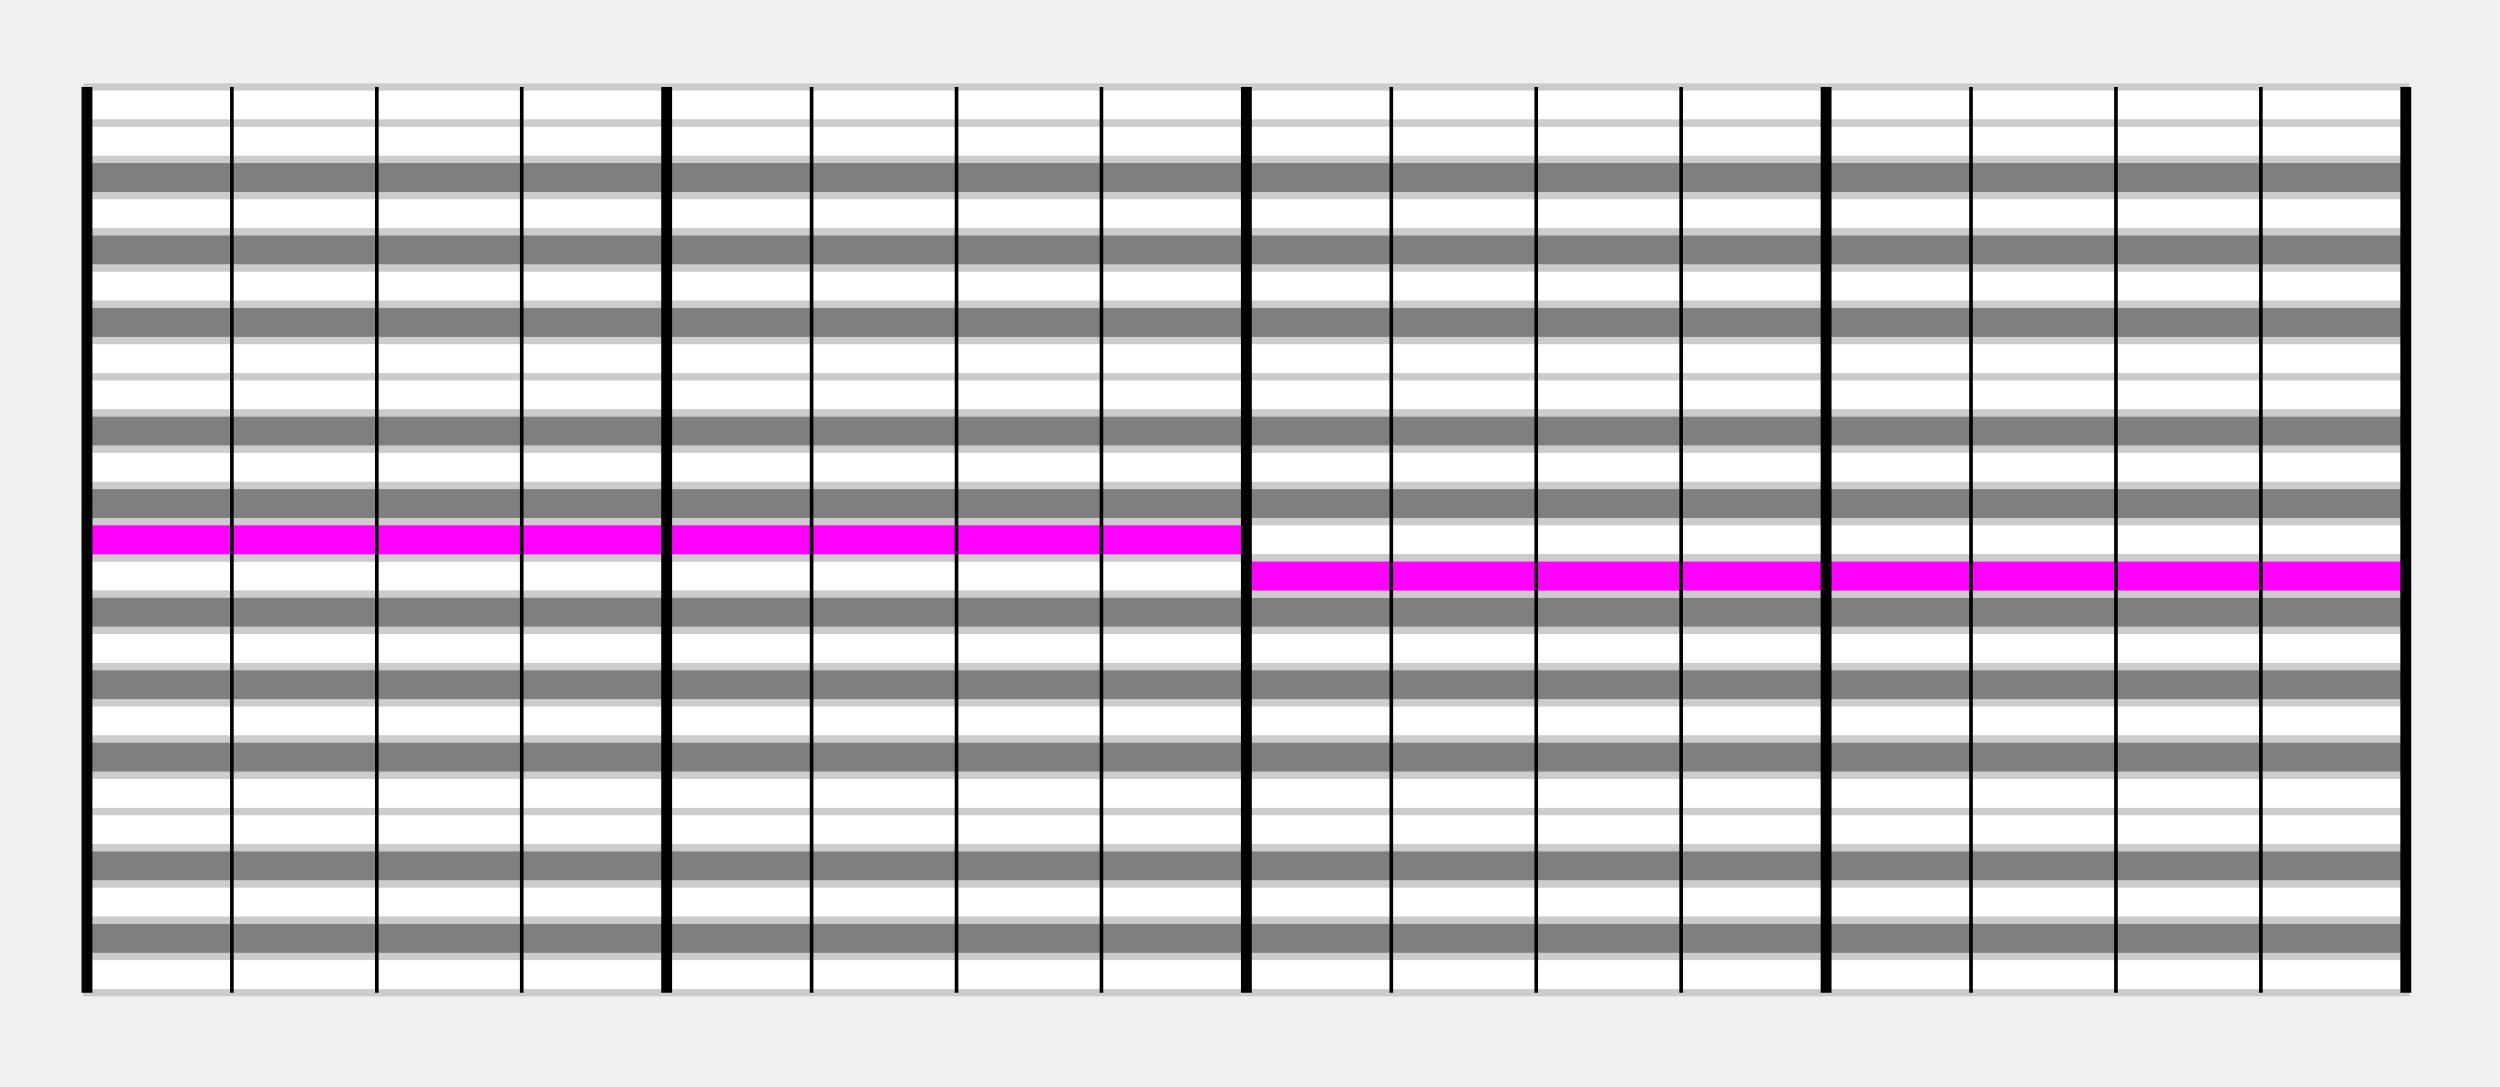
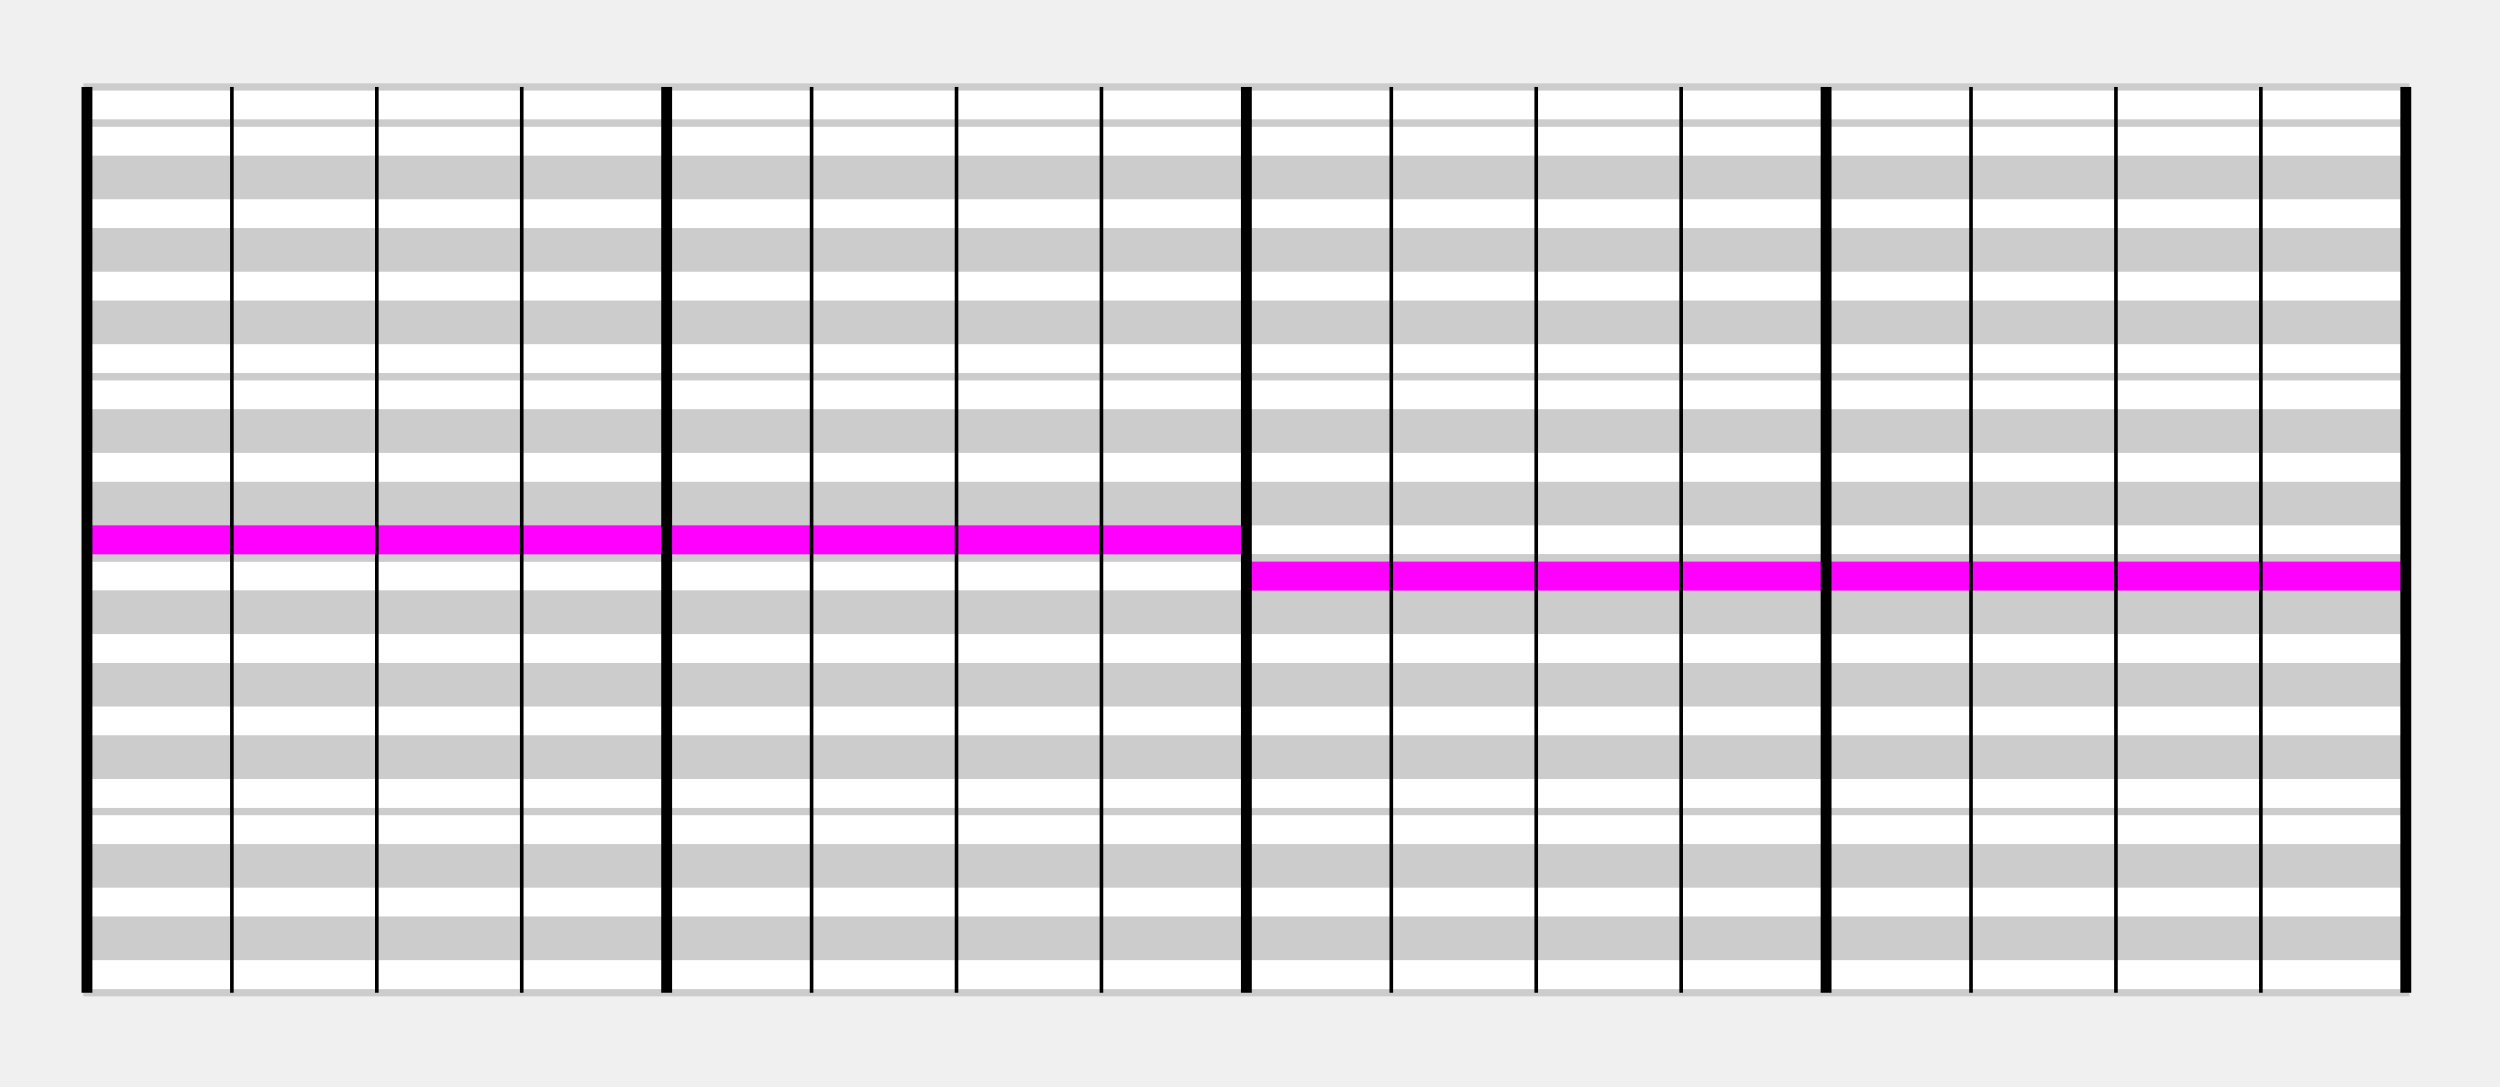
<svg xmlns="http://www.w3.org/2000/svg" width="345" height="150" viewBox="0 0 345 150">
  <rect id="C-84" x="12" y="12" width="320" height="5" fill="#ffffff" stroke="#cccccc" stroke-width="1" />
  <rect id="B-83" x="12" y="17" width="320" height="5" fill="#ffffff" stroke="#cccccc" stroke-width="1" />
-   <rect id="Bb-82" x="12" y="22" width="320" height="5" fill="#7f7f7f" stroke="#cccccc" stroke-width="1" />
+   <rect id="Bb-82" x="12" y="22" width="320" height="5" fill="#cccccc" stroke="#cccccc" stroke-width="1" />
  <rect id="A-81" x="12" y="27" width="320" height="5" fill="#ffffff" stroke="#cccccc" stroke-width="1" />
-   <rect id="Ab-80" x="12" y="32" width="320" height="5" fill="#7f7f7f" stroke="#cccccc" stroke-width="1" />
+   <rect id="Ab-80" x="12" y="32" width="320" height="5" fill="#cccccc" stroke="#cccccc" stroke-width="1" />
  <rect id="G-79" x="12" y="37" width="320" height="5" fill="#ffffff" stroke="#cccccc" stroke-width="1" />
-   <rect id="F#-78" x="12" y="42" width="320" height="5" fill="#7f7f7f" stroke="#cccccc" stroke-width="1" />
+   <rect id="F#-78" x="12" y="42" width="320" height="5" fill="#cccccc" stroke="#cccccc" stroke-width="1" />
  <rect id="F-77" x="12" y="47" width="320" height="5" fill="#ffffff" stroke="#cccccc" stroke-width="1" />
  <rect id="E-76" x="12" y="52" width="320" height="5" fill="#ffffff" stroke="#cccccc" stroke-width="1" />
-   <rect id="Eb-75" x="12" y="57" width="320" height="5" fill="#7f7f7f" stroke="#cccccc" stroke-width="1" />
+   <rect id="Eb-75" x="12" y="57" width="320" height="5" fill="#cccccc" stroke="#cccccc" stroke-width="1" />
  <rect id="D-74" x="12" y="62" width="320" height="5" fill="#ffffff" stroke="#cccccc" stroke-width="1" />
-   <rect id="C#-73" x="12" y="67" width="320" height="5" fill="#7f7f7f" stroke="#cccccc" stroke-width="1" />
+   <rect id="C#-73" x="12" y="67" width="320" height="5" fill="#cccccc" stroke="#cccccc" stroke-width="1" />
  <rect id="C-72" x="12" y="72" width="320" height="5" fill="#ffffff" stroke="#cccccc" stroke-width="1" />
  <rect id="B-71" x="12" y="77" width="320" height="5" fill="#ffffff" stroke="#cccccc" stroke-width="1" />
-   <rect id="Bb-70" x="12" y="82" width="320" height="5" fill="#7f7f7f" stroke="#cccccc" stroke-width="1" />
+   <rect id="Bb-70" x="12" y="82" width="320" height="5" fill="#cccccc" stroke="#cccccc" stroke-width="1" />
  <rect id="A-69" x="12" y="87" width="320" height="5" fill="#ffffff" stroke="#cccccc" stroke-width="1" />
-   <rect id="Ab-68" x="12" y="92" width="320" height="5" fill="#7f7f7f" stroke="#cccccc" stroke-width="1" />
+   <rect id="Ab-68" x="12" y="92" width="320" height="5" fill="#cccccc" stroke="#cccccc" stroke-width="1" />
  <rect id="G-67" x="12" y="97" width="320" height="5" fill="#ffffff" stroke="#cccccc" stroke-width="1" />
-   <rect id="F#-66" x="12" y="102" width="320" height="5" fill="#7f7f7f" stroke="#cccccc" stroke-width="1" />
+   <rect id="F#-66" x="12" y="102" width="320" height="5" fill="#cccccc" stroke="#cccccc" stroke-width="1" />
  <rect id="F-65" x="12" y="107" width="320" height="5" fill="#ffffff" stroke="#cccccc" stroke-width="1" />
  <rect id="E-64" x="12" y="112" width="320" height="5" fill="#ffffff" stroke="#cccccc" stroke-width="1" />
-   <rect id="Eb-63" x="12" y="117" width="320" height="5" fill="#7f7f7f" stroke="#cccccc" stroke-width="1" />
+   <rect id="Eb-63" x="12" y="117" width="320" height="5" fill="#cccccc" stroke="#cccccc" stroke-width="1" />
  <rect id="D-62" x="12" y="122" width="320" height="5" fill="#ffffff" stroke="#cccccc" stroke-width="1" />
-   <rect id="C#-61" x="12" y="127" width="320" height="5" fill="#7f7f7f" stroke="#cccccc" stroke-width="1" />
+   <rect id="C#-61" x="12" y="127" width="320" height="5" fill="#cccccc" stroke="#cccccc" stroke-width="1" />
  <rect id="C-60" x="12" y="132" width="320" height="5" fill="#ffffff" stroke="#cccccc" stroke-width="1" />
  <rect x="12" y="72" width="160" height="5" fill="#ff00ff" stroke="#cccccc" stroke-width="1" />
  <rect x="172" y="77" width="160" height="5" fill="#ff00ff" stroke="#cccccc" stroke-width="1" />
  <line x1="12" y1="12" x2="12" y2="137" stroke="#000000" stroke-width="1.5" />
  <line x1="92" y1="12" x2="92" y2="137" stroke="#000000" stroke-width="1.5" />
  <line x1="172" y1="12" x2="172" y2="137" stroke="#000000" stroke-width="1.5" />
  <line x1="252" y1="12" x2="252" y2="137" stroke="#000000" stroke-width="1.5" />
  <line x1="332" y1="12" x2="332" y2="137" stroke="#000000" stroke-width="1.5" />
  <line x1="32" y1="12" x2="32" y2="137" stroke="#000000" stroke-width="0.5" />
  <line x1="52" y1="12" x2="52" y2="137" stroke="#000000" stroke-width="0.5" />
  <line x1="72" y1="12" x2="72" y2="137" stroke="#000000" stroke-width="0.5" />
  <line x1="112" y1="12" x2="112" y2="137" stroke="#000000" stroke-width="0.5" />
  <line x1="132" y1="12" x2="132" y2="137" stroke="#000000" stroke-width="0.5" />
  <line x1="152" y1="12" x2="152" y2="137" stroke="#000000" stroke-width="0.5" />
  <line x1="192" y1="12" x2="192" y2="137" stroke="#000000" stroke-width="0.5" />
  <line x1="212" y1="12" x2="212" y2="137" stroke="#000000" stroke-width="0.5" />
  <line x1="232" y1="12" x2="232" y2="137" stroke="#000000" stroke-width="0.5" />
  <line x1="272" y1="12" x2="272" y2="137" stroke="#000000" stroke-width="0.5" />
  <line x1="292" y1="12" x2="292" y2="137" stroke="#000000" stroke-width="0.5" />
  <line x1="312" y1="12" x2="312" y2="137" stroke="#000000" stroke-width="0.5" />
</svg>
